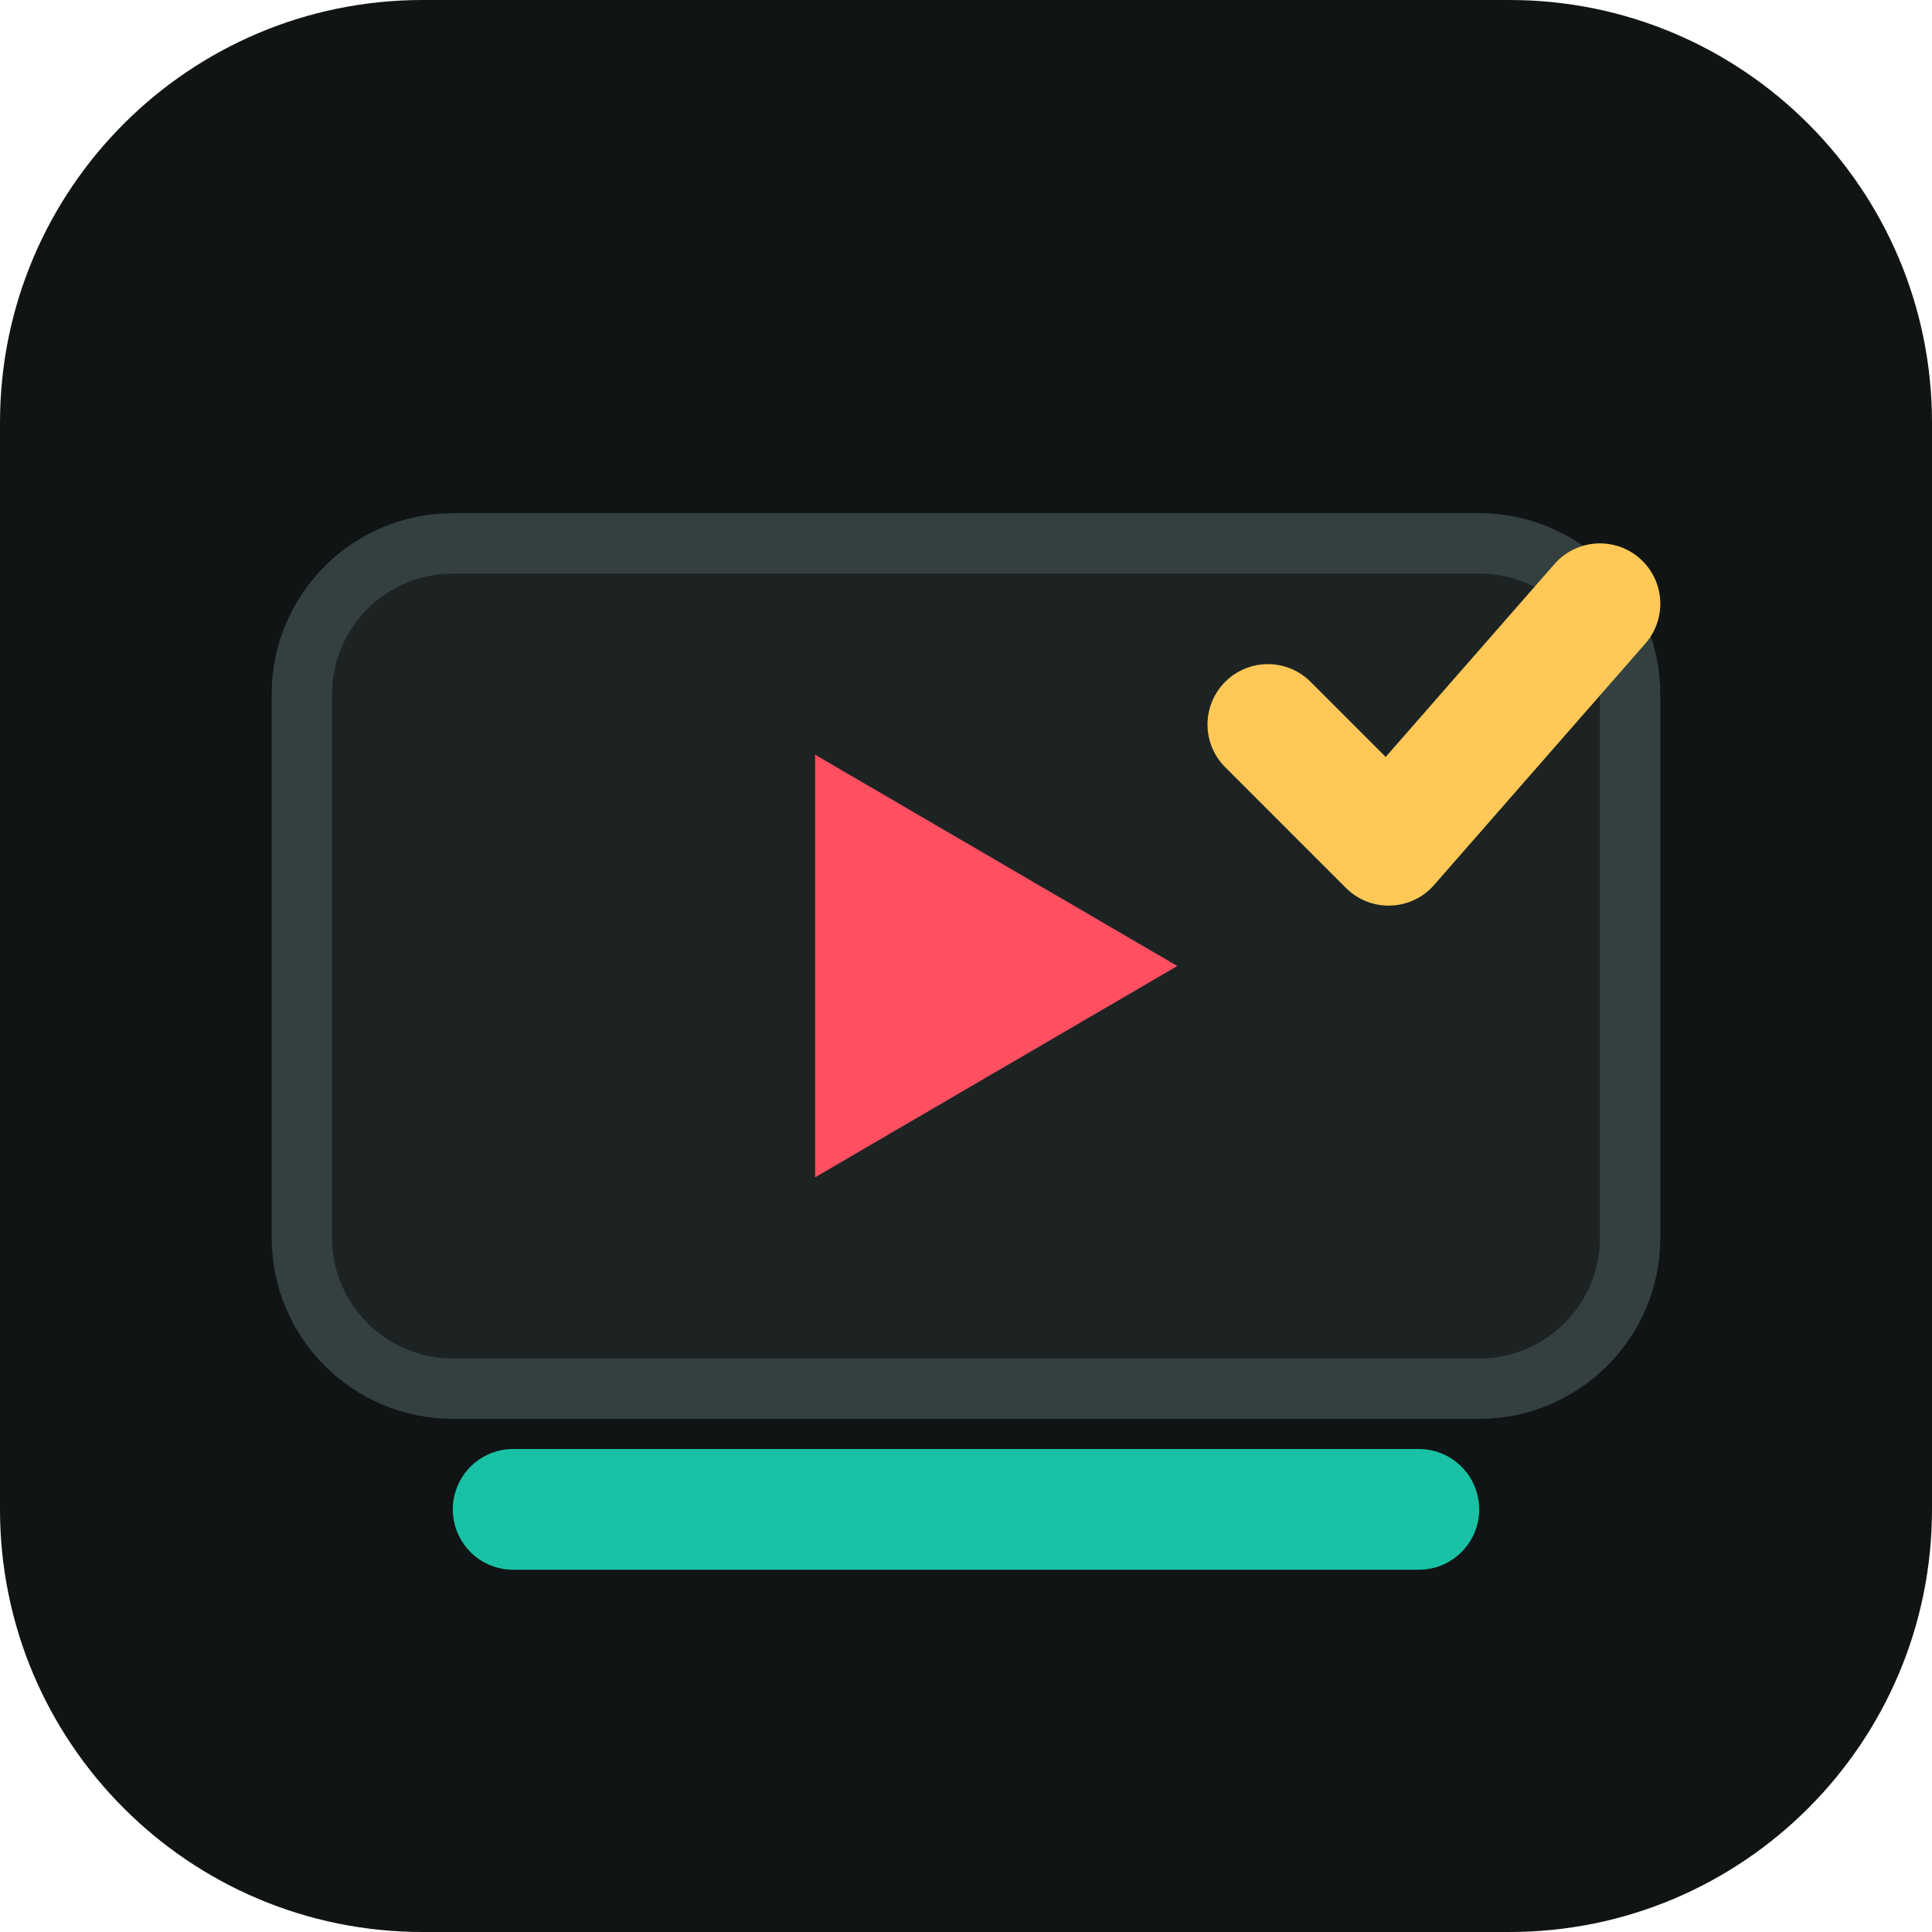
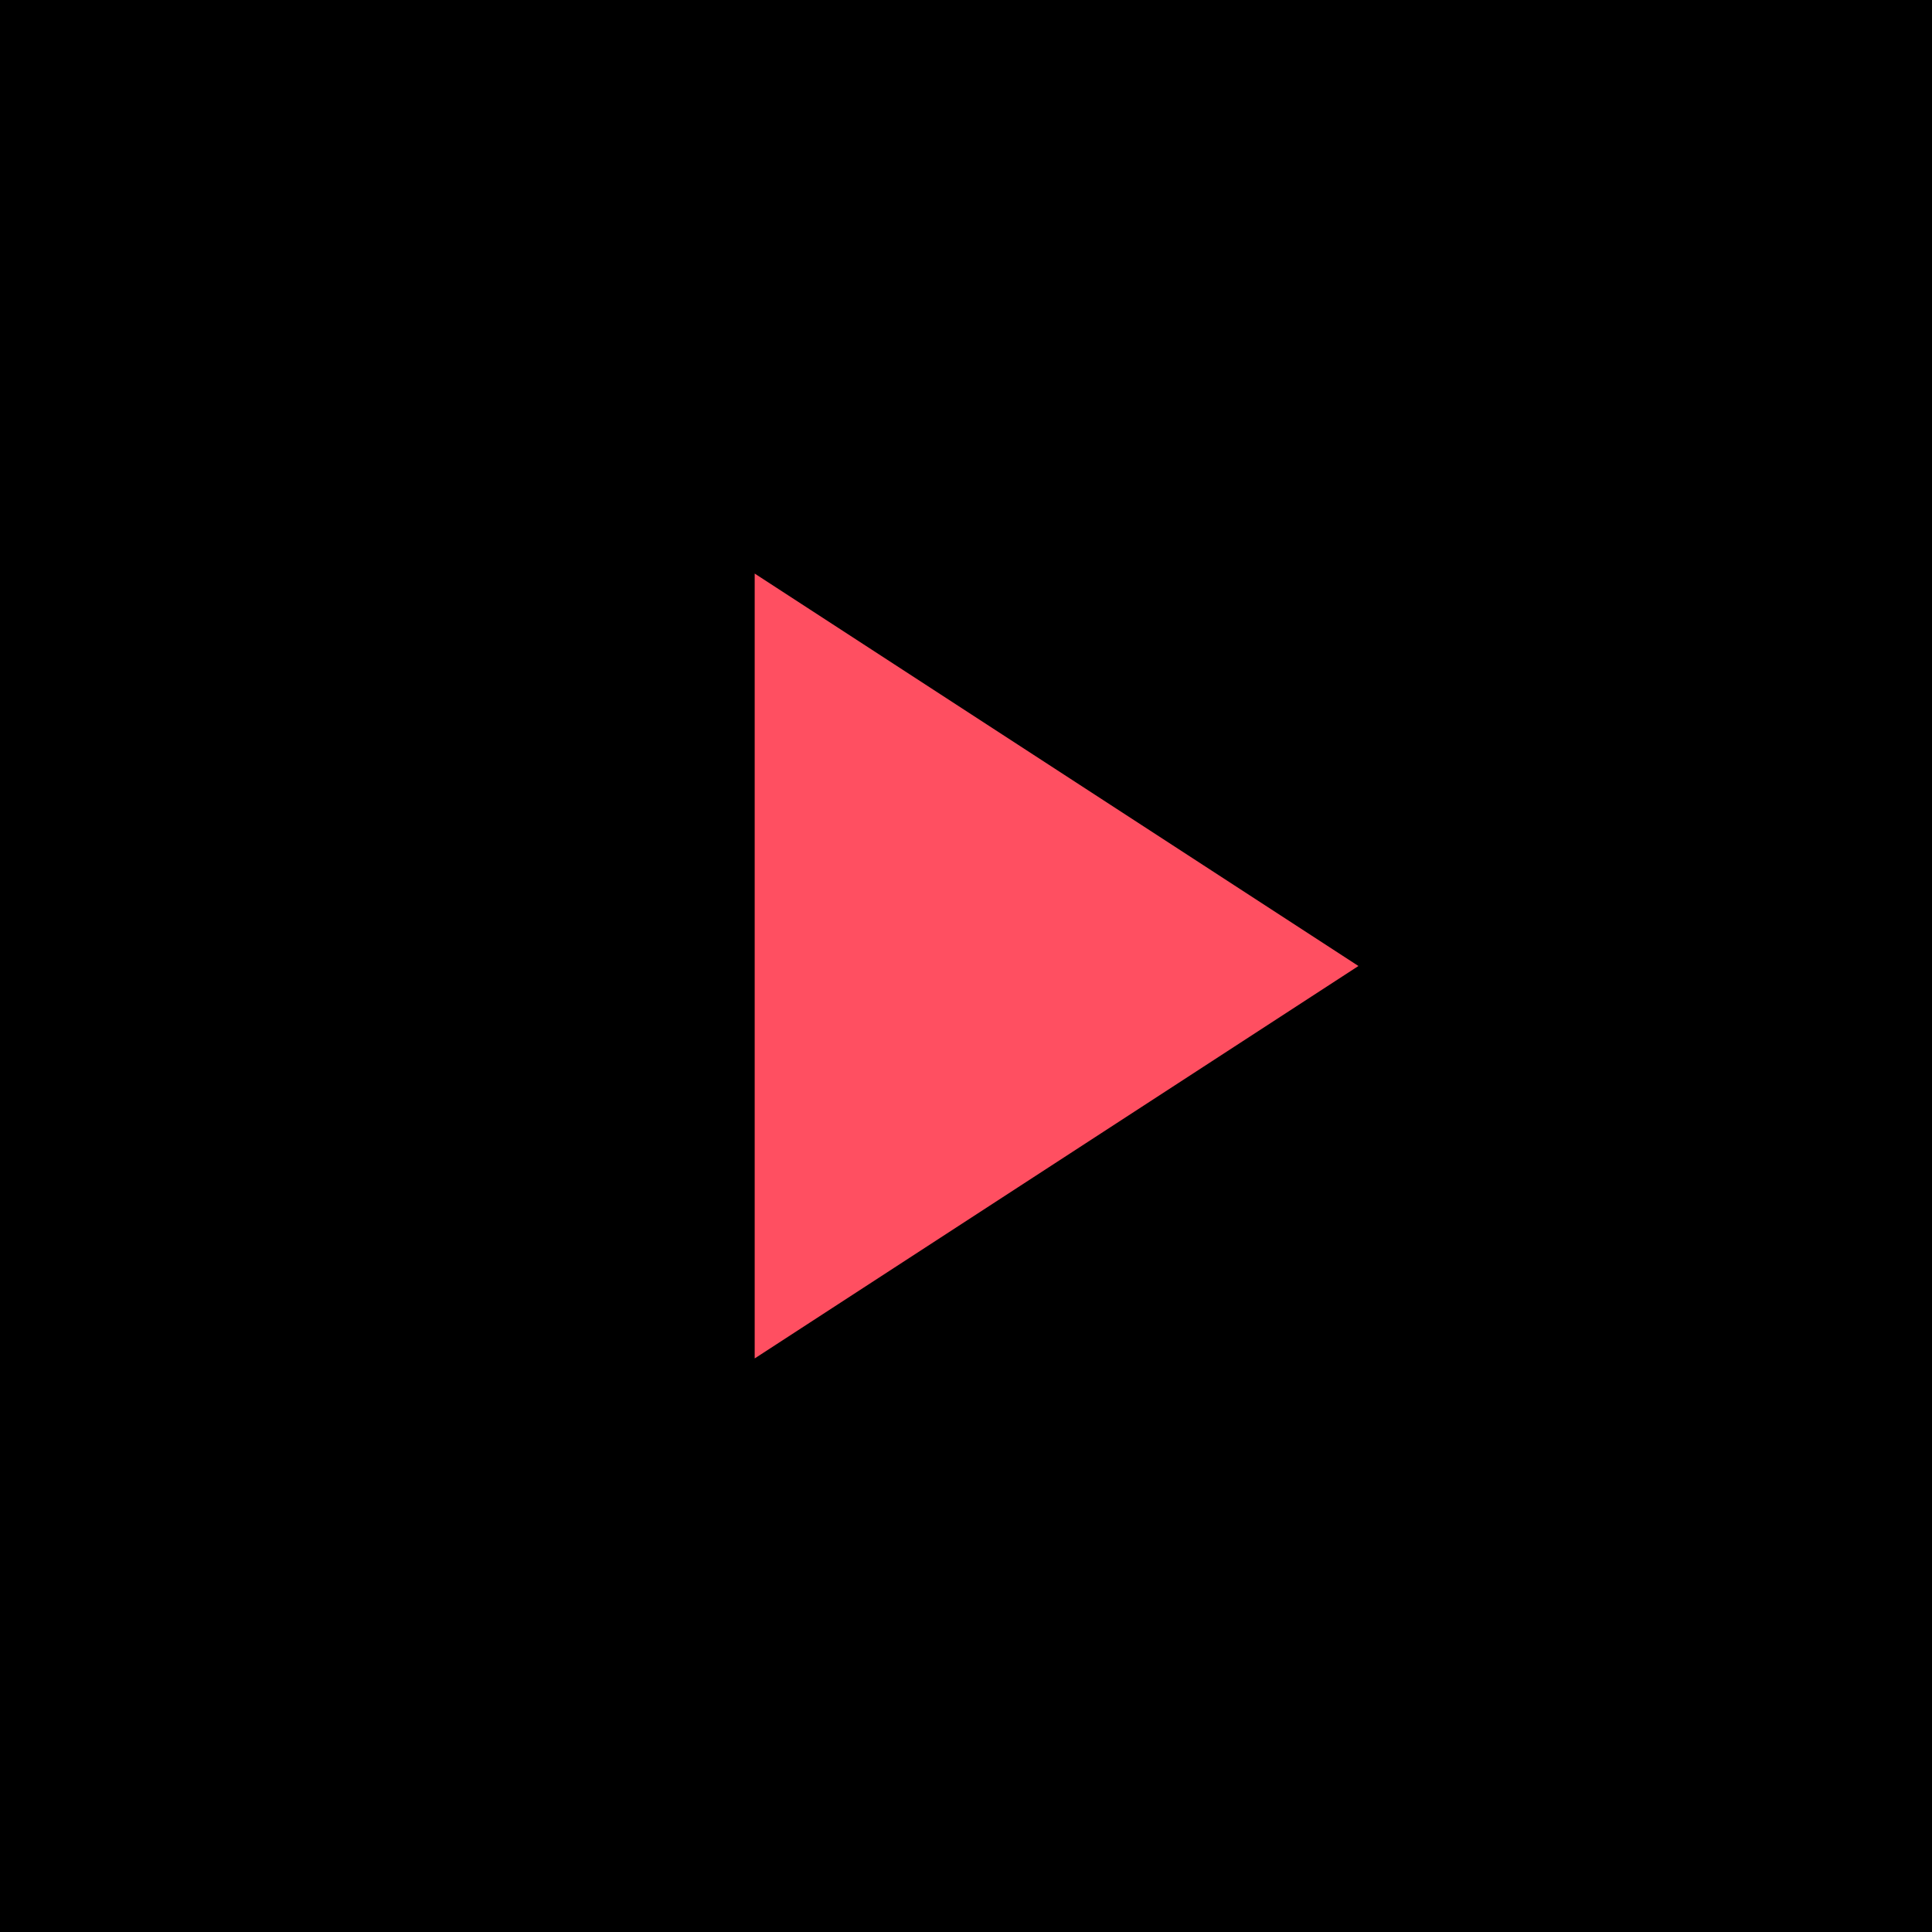
<svg xmlns="http://www.w3.org/2000/svg" viewBox="0 0 64 64" role="img" aria-label="Watchline">
-   <rect width="64" height="64" rx="14" fill="#101414" />
-   <path d="M15 18h34a5 5 0 0 1 5 5v18a5 5 0 0 1-5 5H15a5 5 0 0 1-5-5V23a5 5 0 0 1 5-5Z" fill="#1d2323" stroke="#344040" stroke-width="2" />
-   <path d="M27 25v14l12-7-12-7Z" fill="#ff4f61" />
-   <path d="M17 50h30" stroke="#19c2a5" stroke-width="4" stroke-linecap="round" />
-   <path d="m42 24 4 4 7-8" fill="none" stroke="#ffc857" stroke-width="4" stroke-linecap="round" stroke-linejoin="round" />
+   <rect width="64" height="64" fill="#000000" />
+   <path d="M25 19 45 32 25 45Z" fill="#ff4f61" />
</svg>
